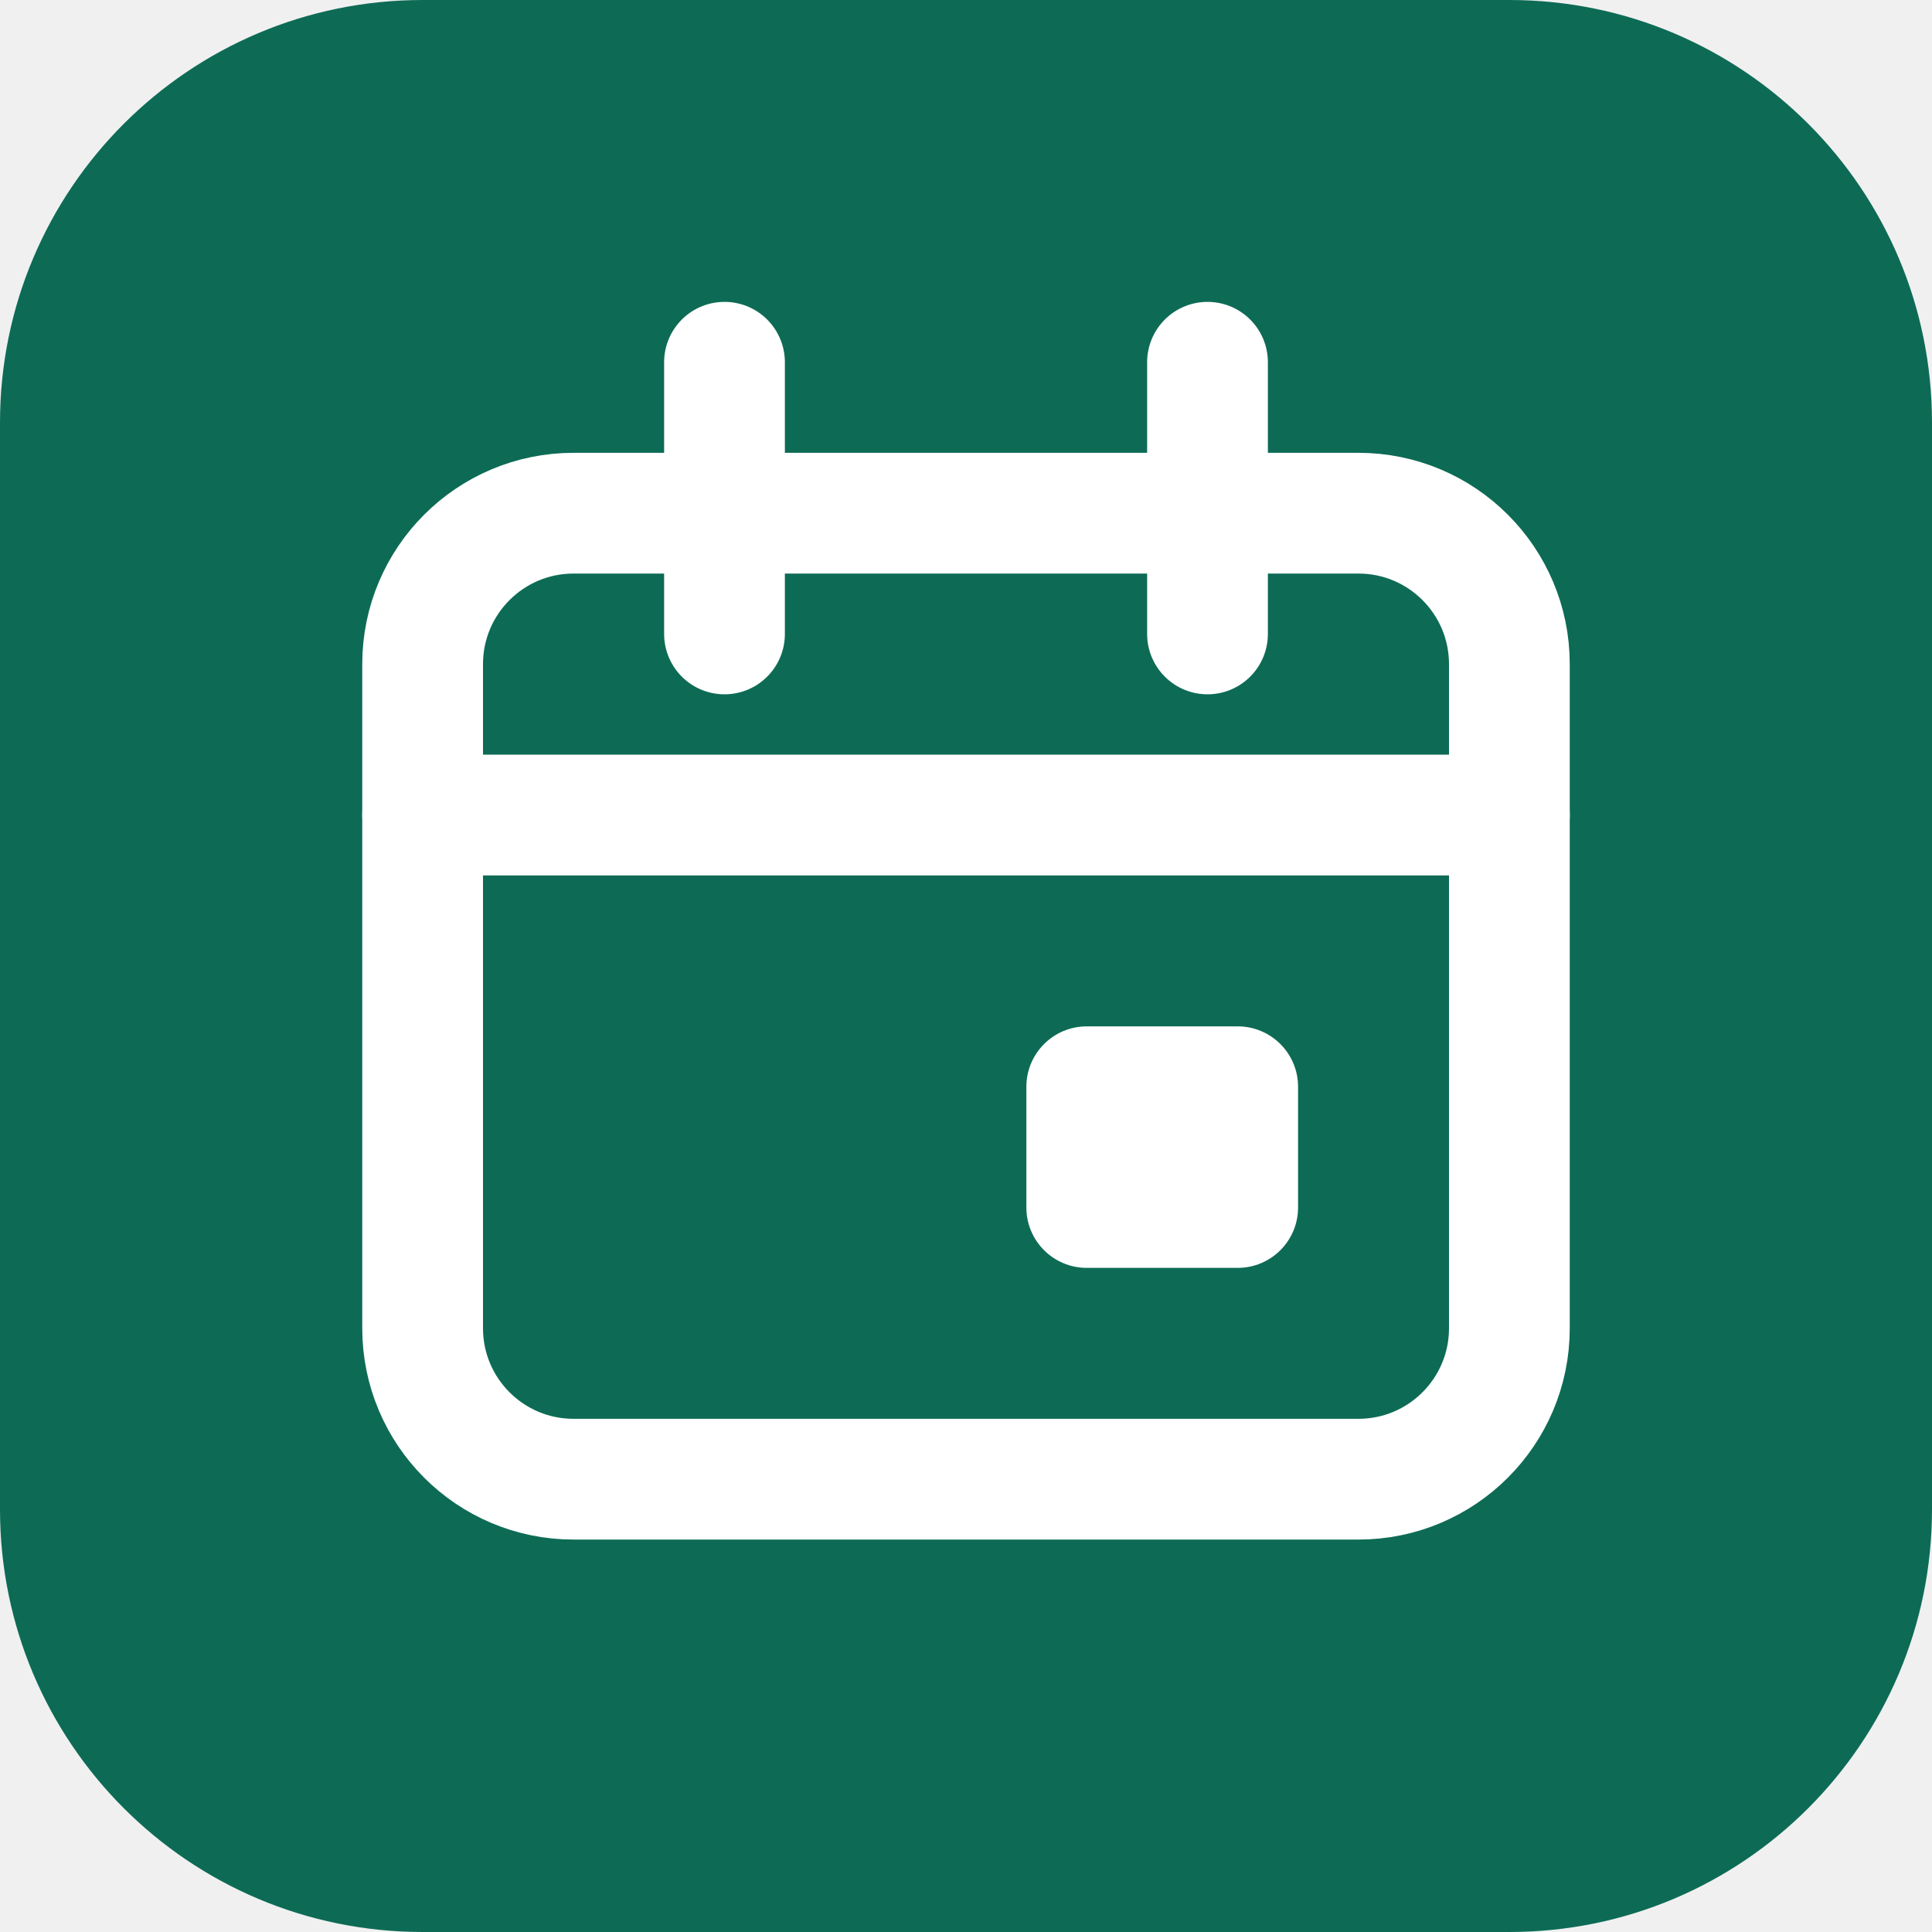
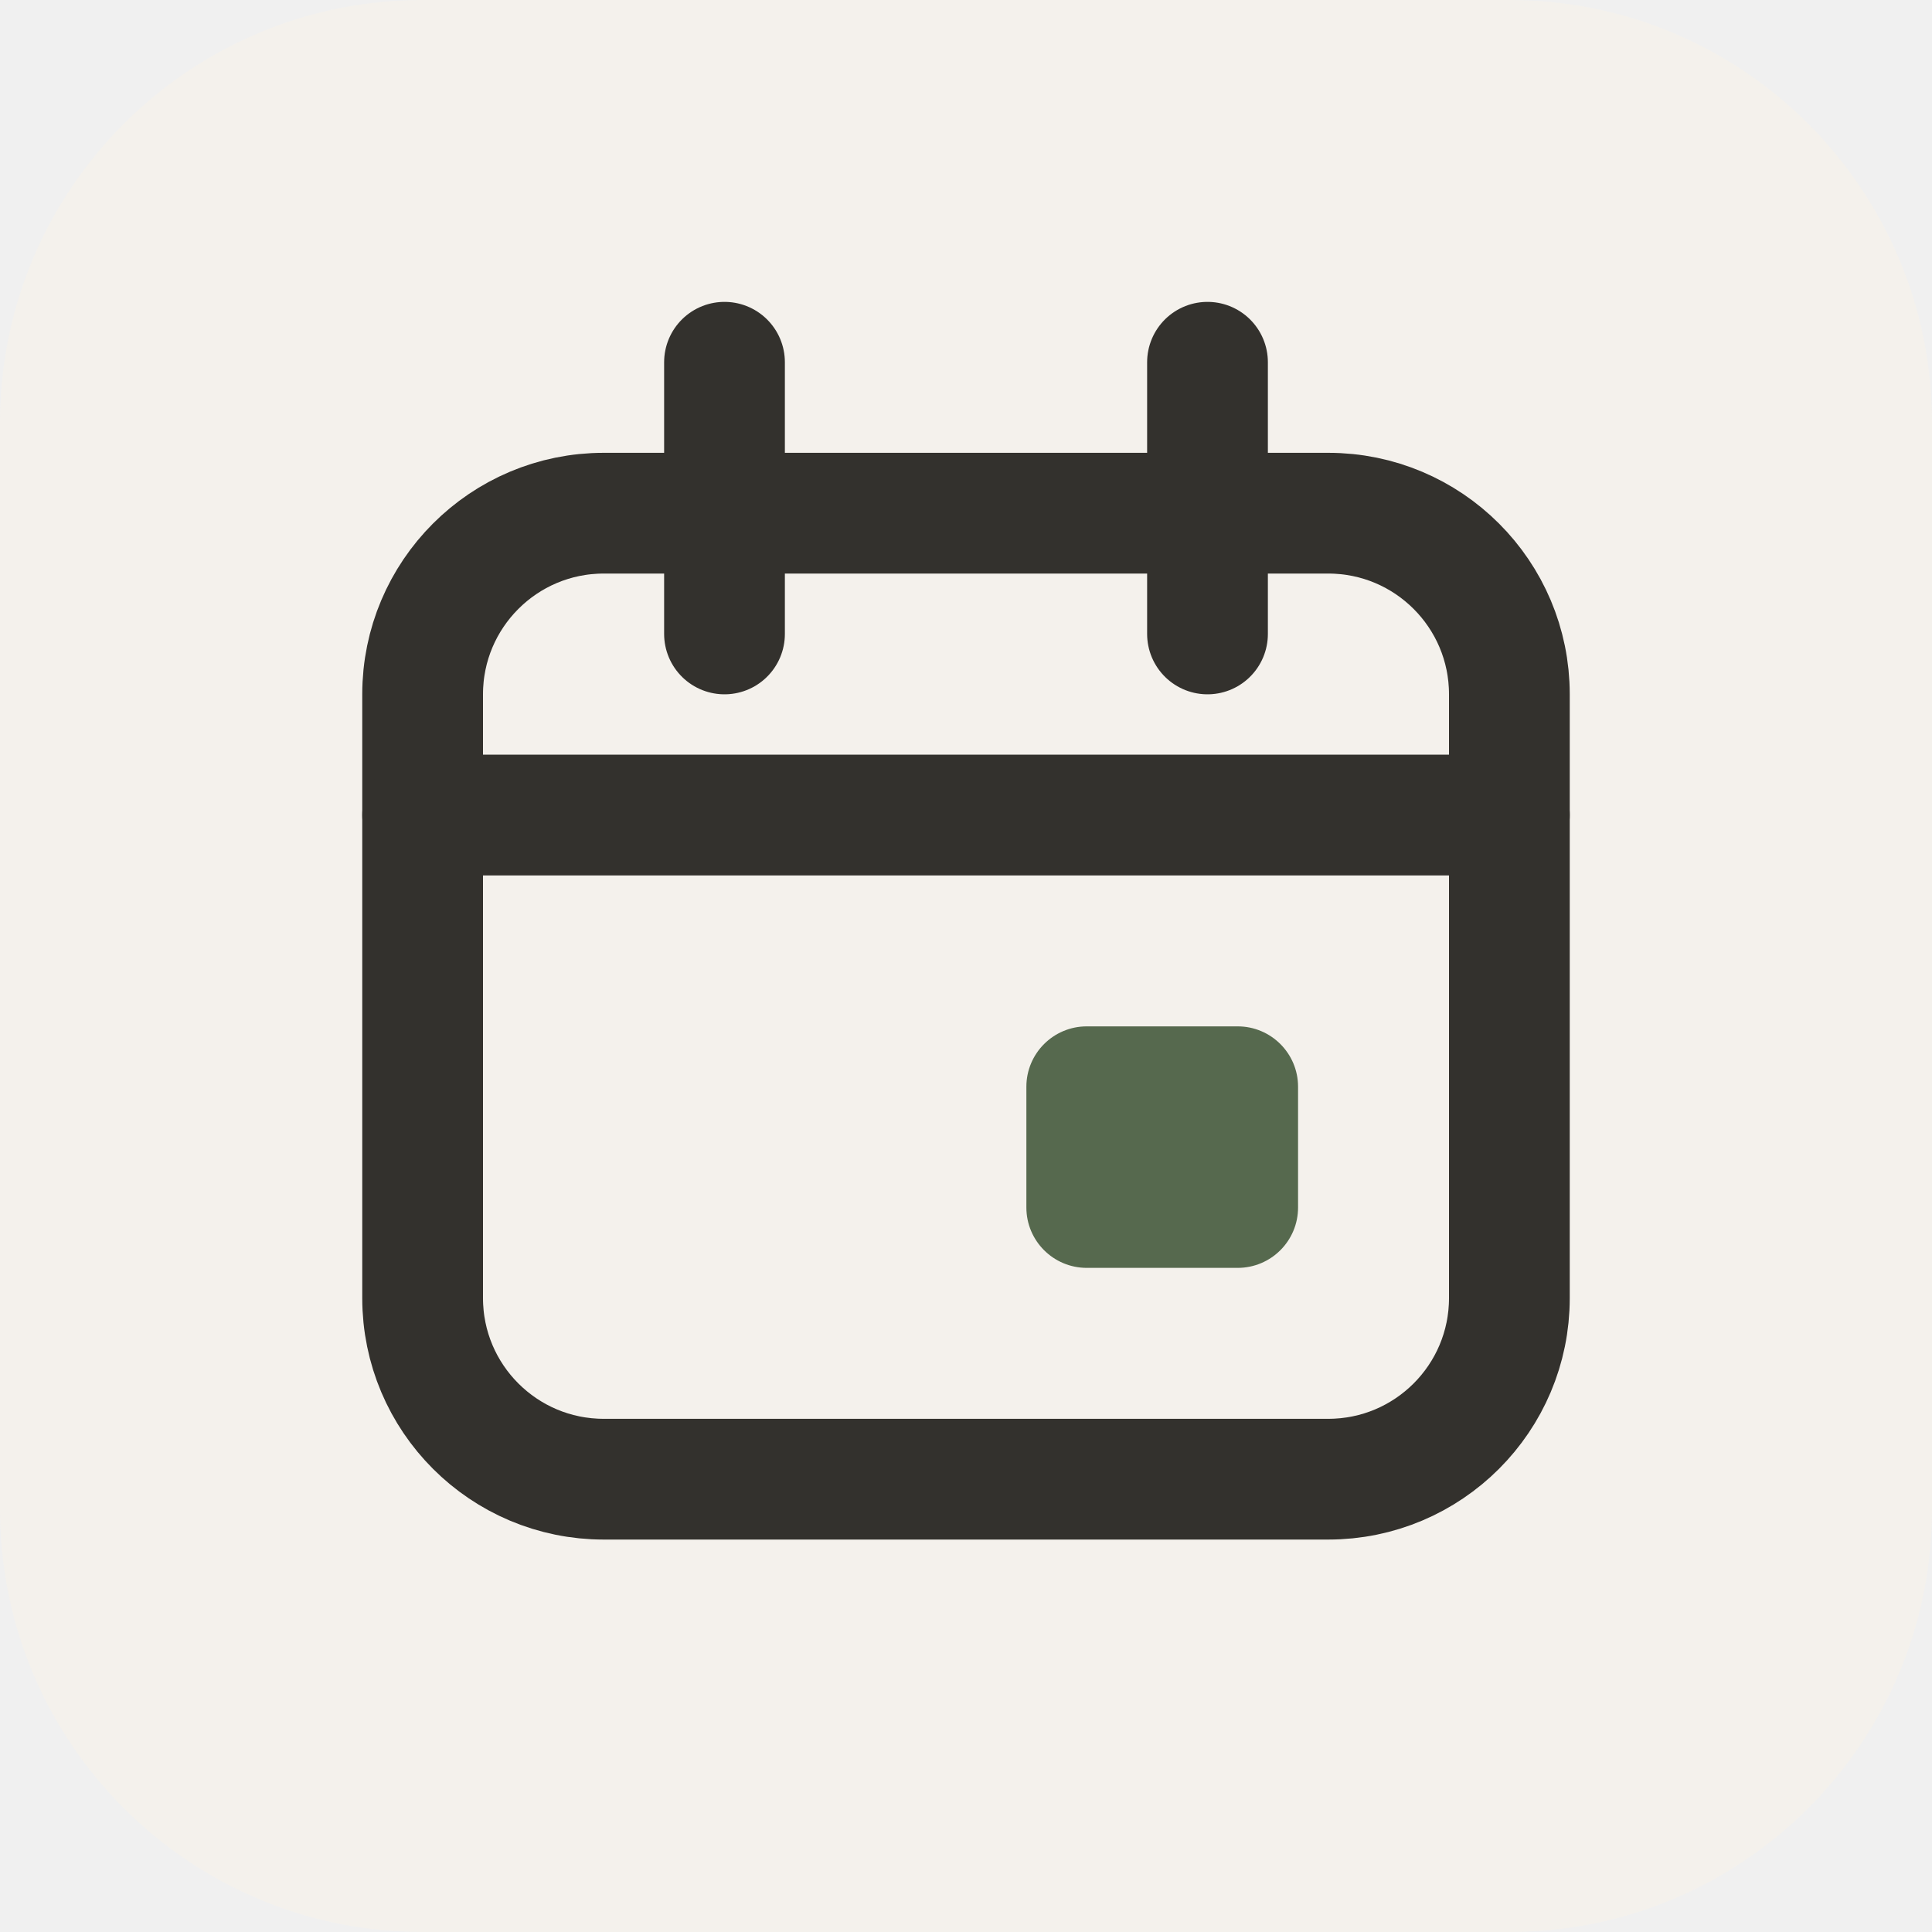
<svg xmlns="http://www.w3.org/2000/svg" viewBox="0 0 64 64">
-   <rect width="64" height="64" rx="14" fill="#0d6b55" />
-   <rect x="14" y="17" width="36" height="32" rx="5" fill="none" stroke="#fff" stroke-width="4" />
-   <path d="M14 27h36M24 12v9M40 12v9" stroke="#fff" stroke-width="4" stroke-linecap="round" />
-   <rect x="34" y="34" width="9" height="8" rx="2" fill="#fff" />
+   <rect width="64" height="64" rx="14" fill="#f4f1ec" />
+   <rect x="14" y="17" width="36" height="32" rx="6" fill="none" stroke="#33312d" stroke-width="4" />
+   <path d="M14 27h36M24 12v9M40 12v9" stroke="#33312d" stroke-width="4" stroke-linecap="round" />
+   <rect x="34" y="34" width="9" height="8" rx="2" fill="#56694e" />
</svg>
